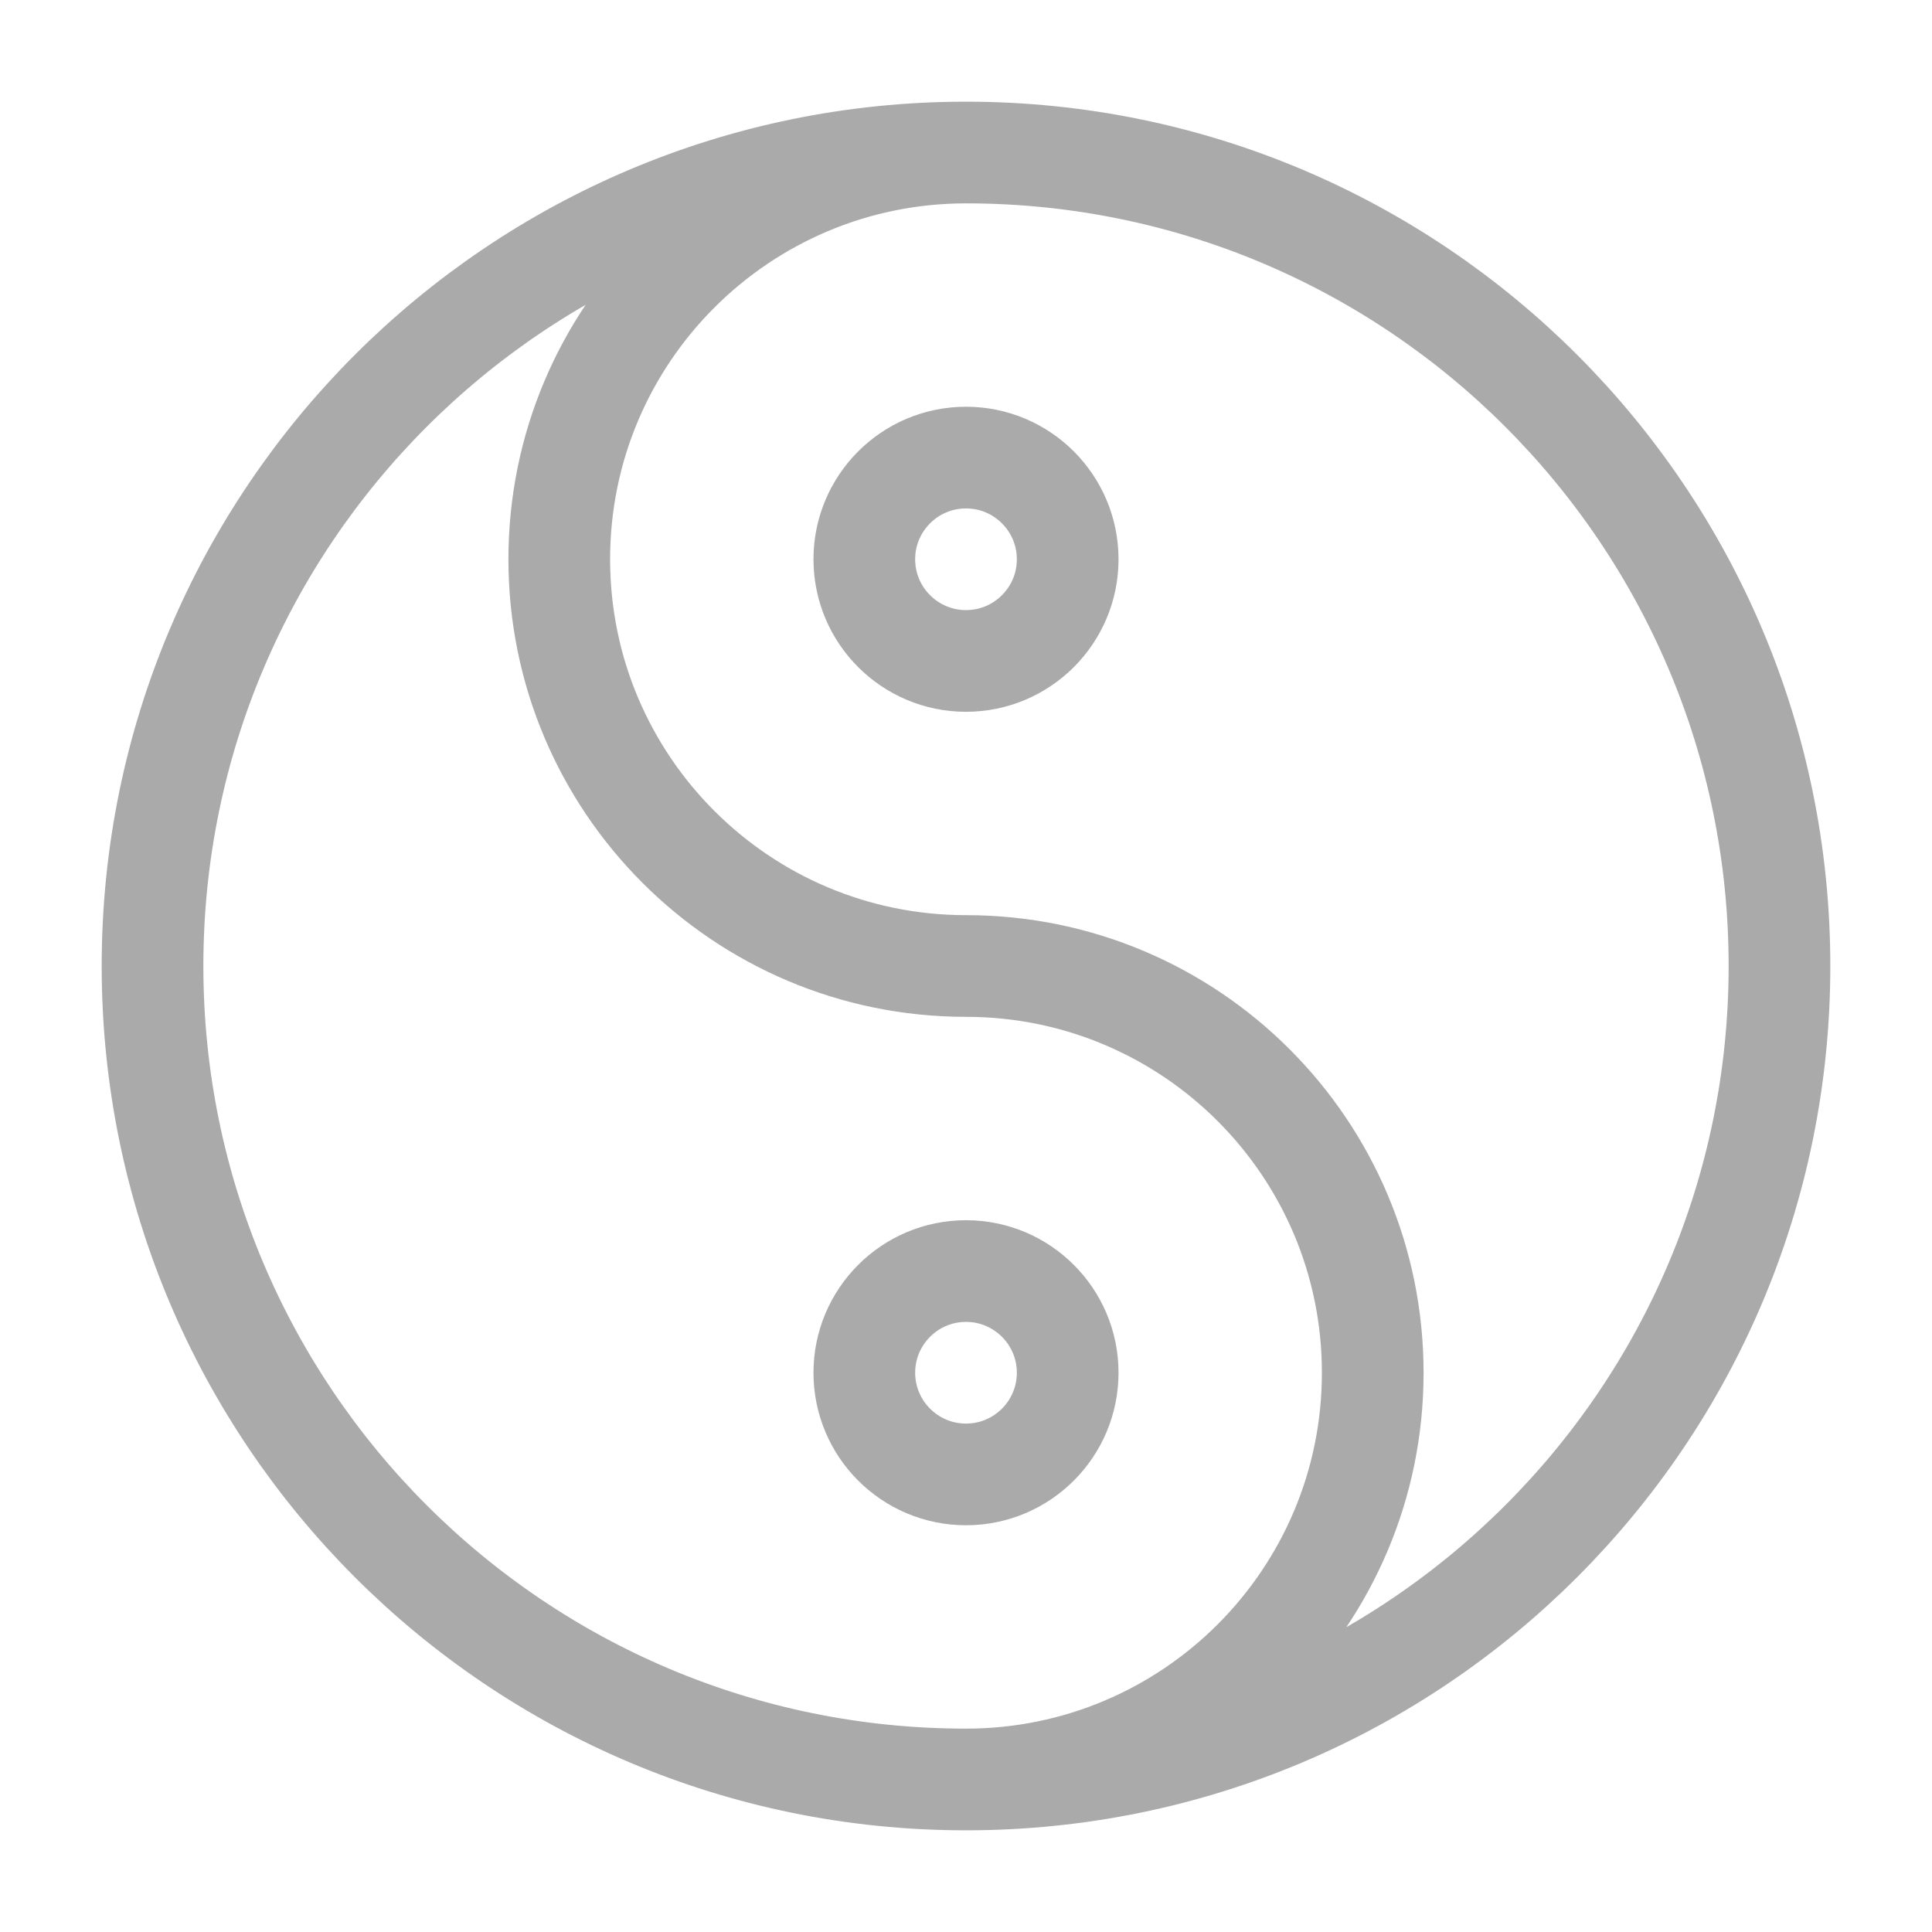
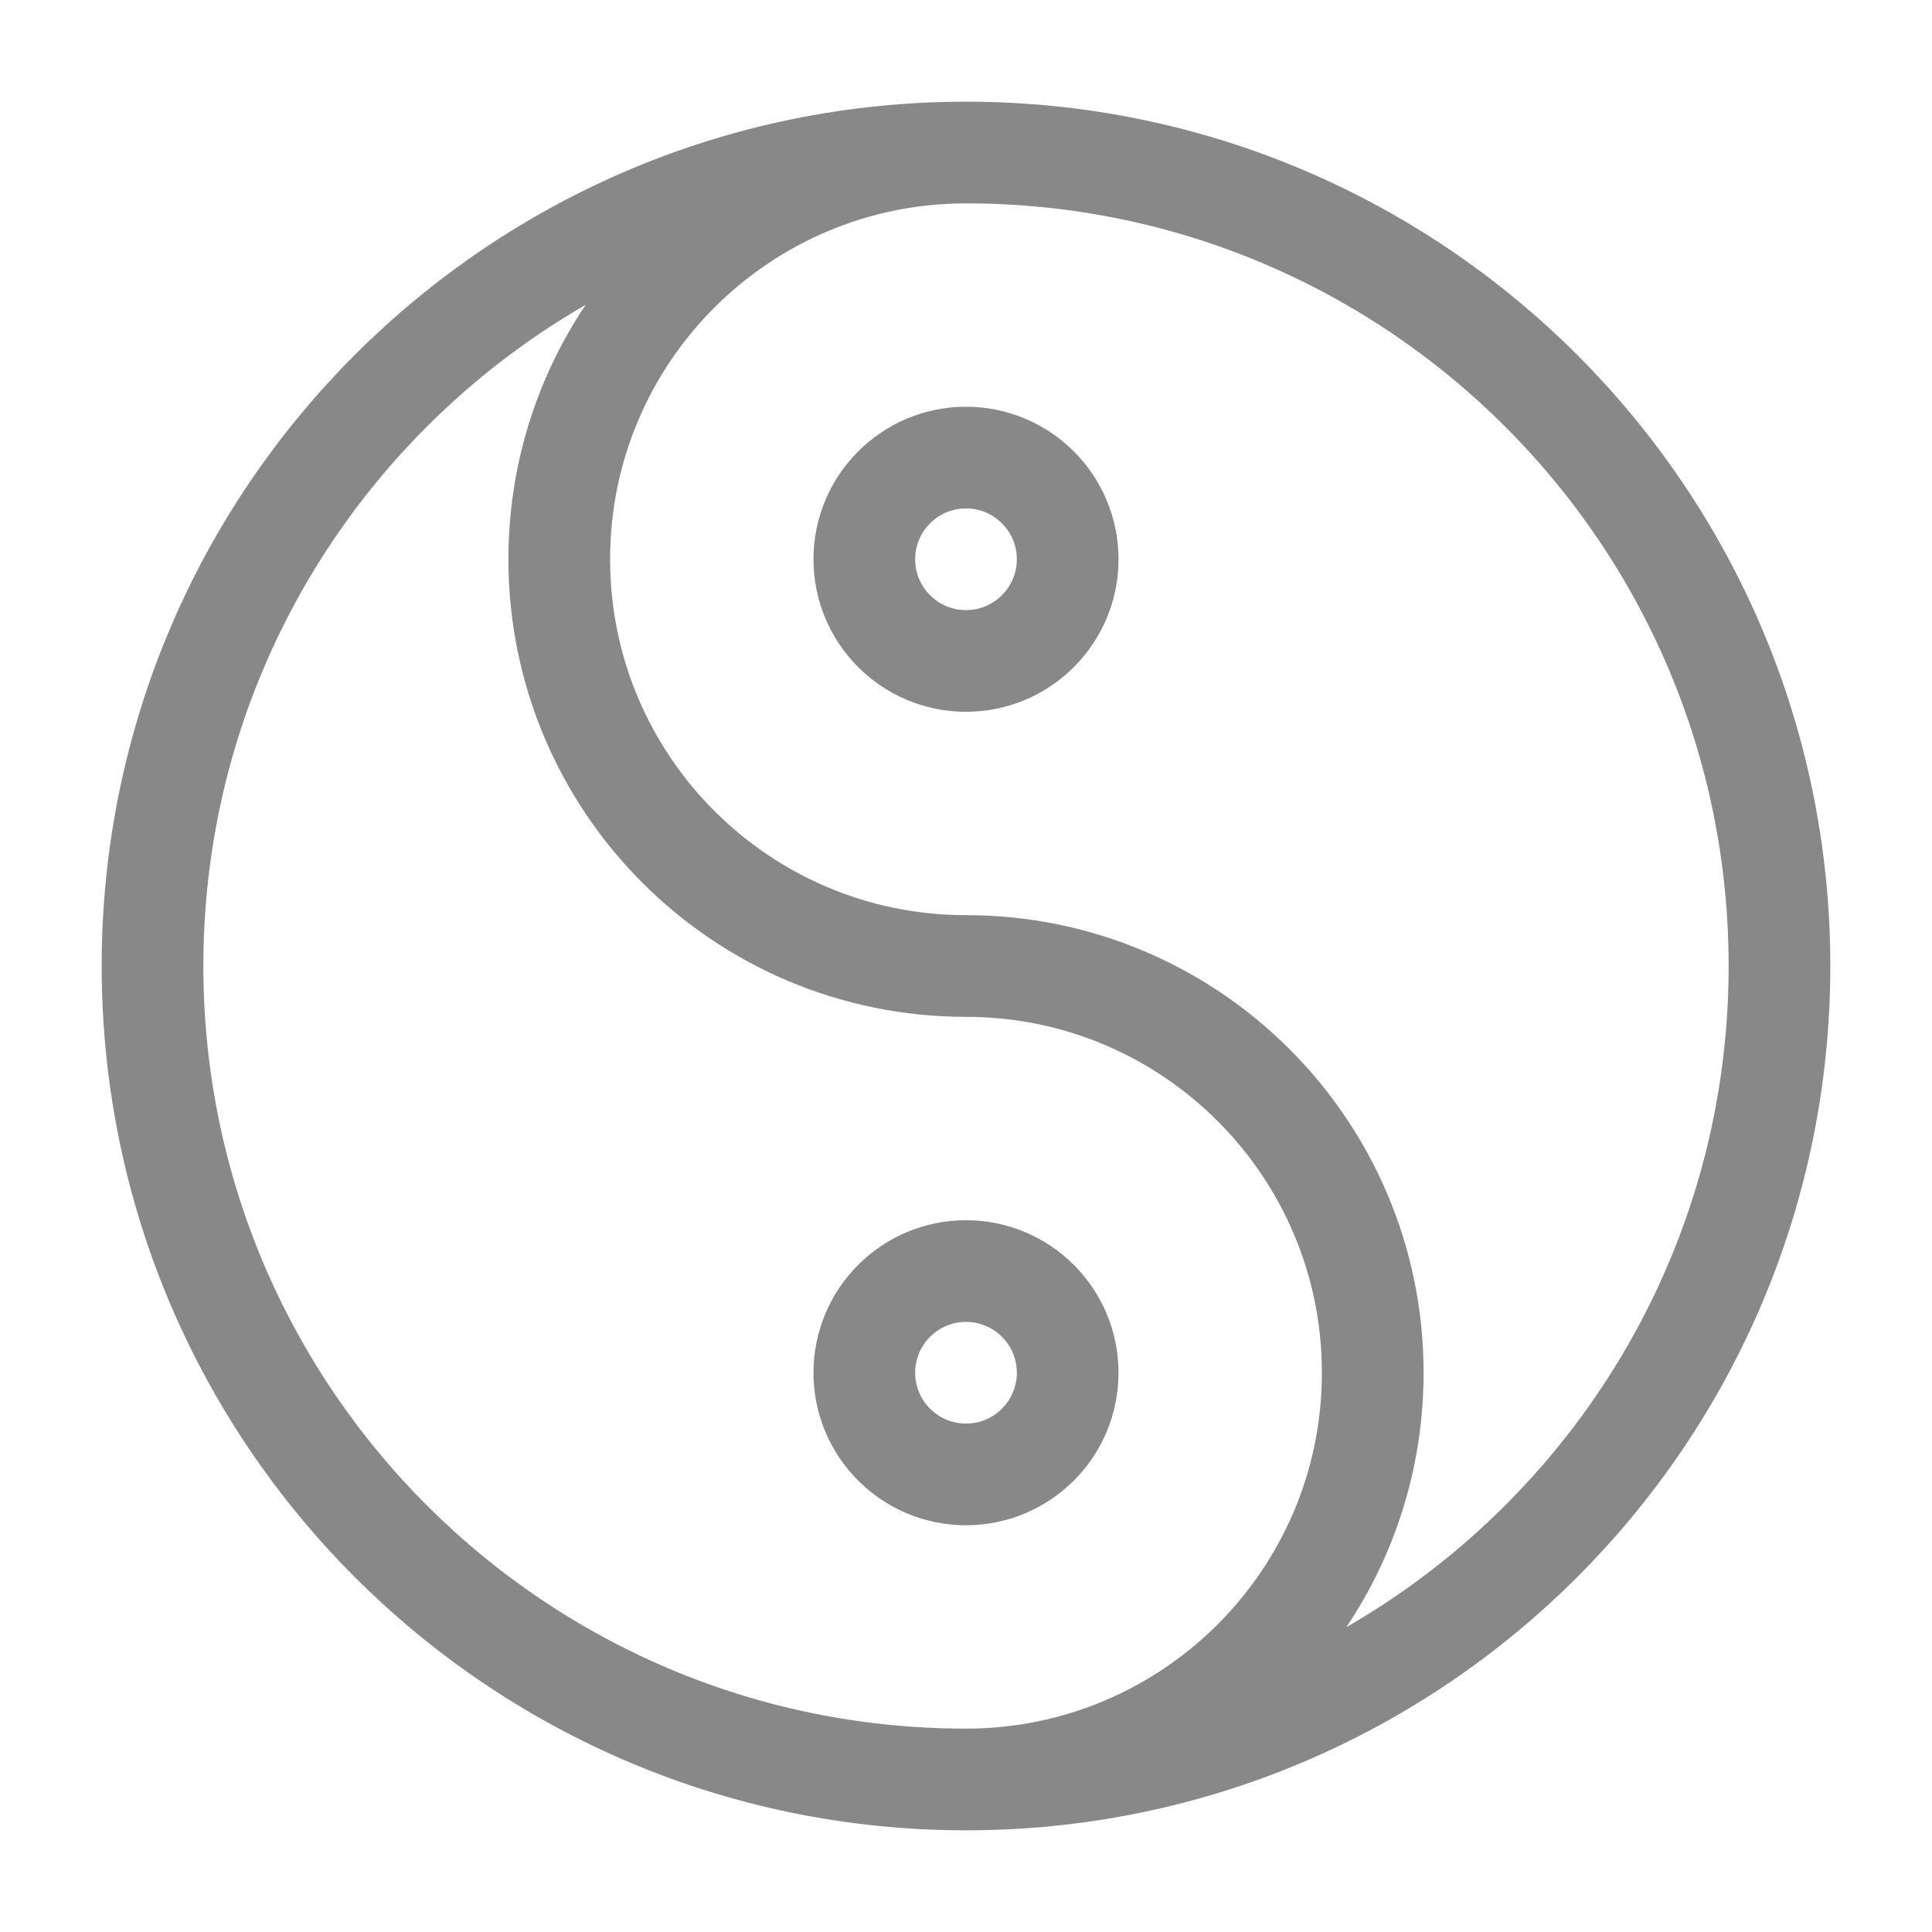
<svg xmlns="http://www.w3.org/2000/svg" version="1.1" id="Layer_1" x="0px" y="0px" width="38px" height="38px" viewBox="0 0 38 38" enable-background="new 0 0 38 38" xml:space="preserve">
-   <path fill="none" stroke="#AAAAAA" stroke-width="2" stroke-miterlimit="10" d="M35,19c0,8.837-7.163,16-16,16  c-8.836,0-16-7.163-16-16c0-8.836,7.164-16,16-16C27.837,3,35,10.164,35,19z M19,35c4.418,0,8-3.582,8-8s-3.582-8-8-8s-8-3.582-8-8  s3.582-8,8-8 M19,9c-1.104,0-2,0.896-2,2s0.896,2,2,2s2-0.896,2-2S20.104,9,19,9z M21,27c0-1.104-0.896-2-2-2s-2,0.896-2,2  s0.896,2,2,2S21,28.104,21,27z" />
+   <path fill="none" stroke="#888888" stroke-width="2" stroke-miterlimit="10" d="M35,19c0,8.837-7.163,16-16,16  c-8.836,0-16-7.163-16-16c0-8.836,7.164-16,16-16C27.837,3,35,10.164,35,19z M19,35c4.418,0,8-3.582,8-8s-3.582-8-8-8s-8-3.582-8-8  s3.582-8,8-8 M19,9c-1.104,0-2,0.896-2,2s0.896,2,2,2s2-0.896,2-2S20.104,9,19,9z M21,27c0-1.104-0.896-2-2-2s-2,0.896-2,2  s0.896,2,2,2S21,28.104,21,27z" />
</svg>
